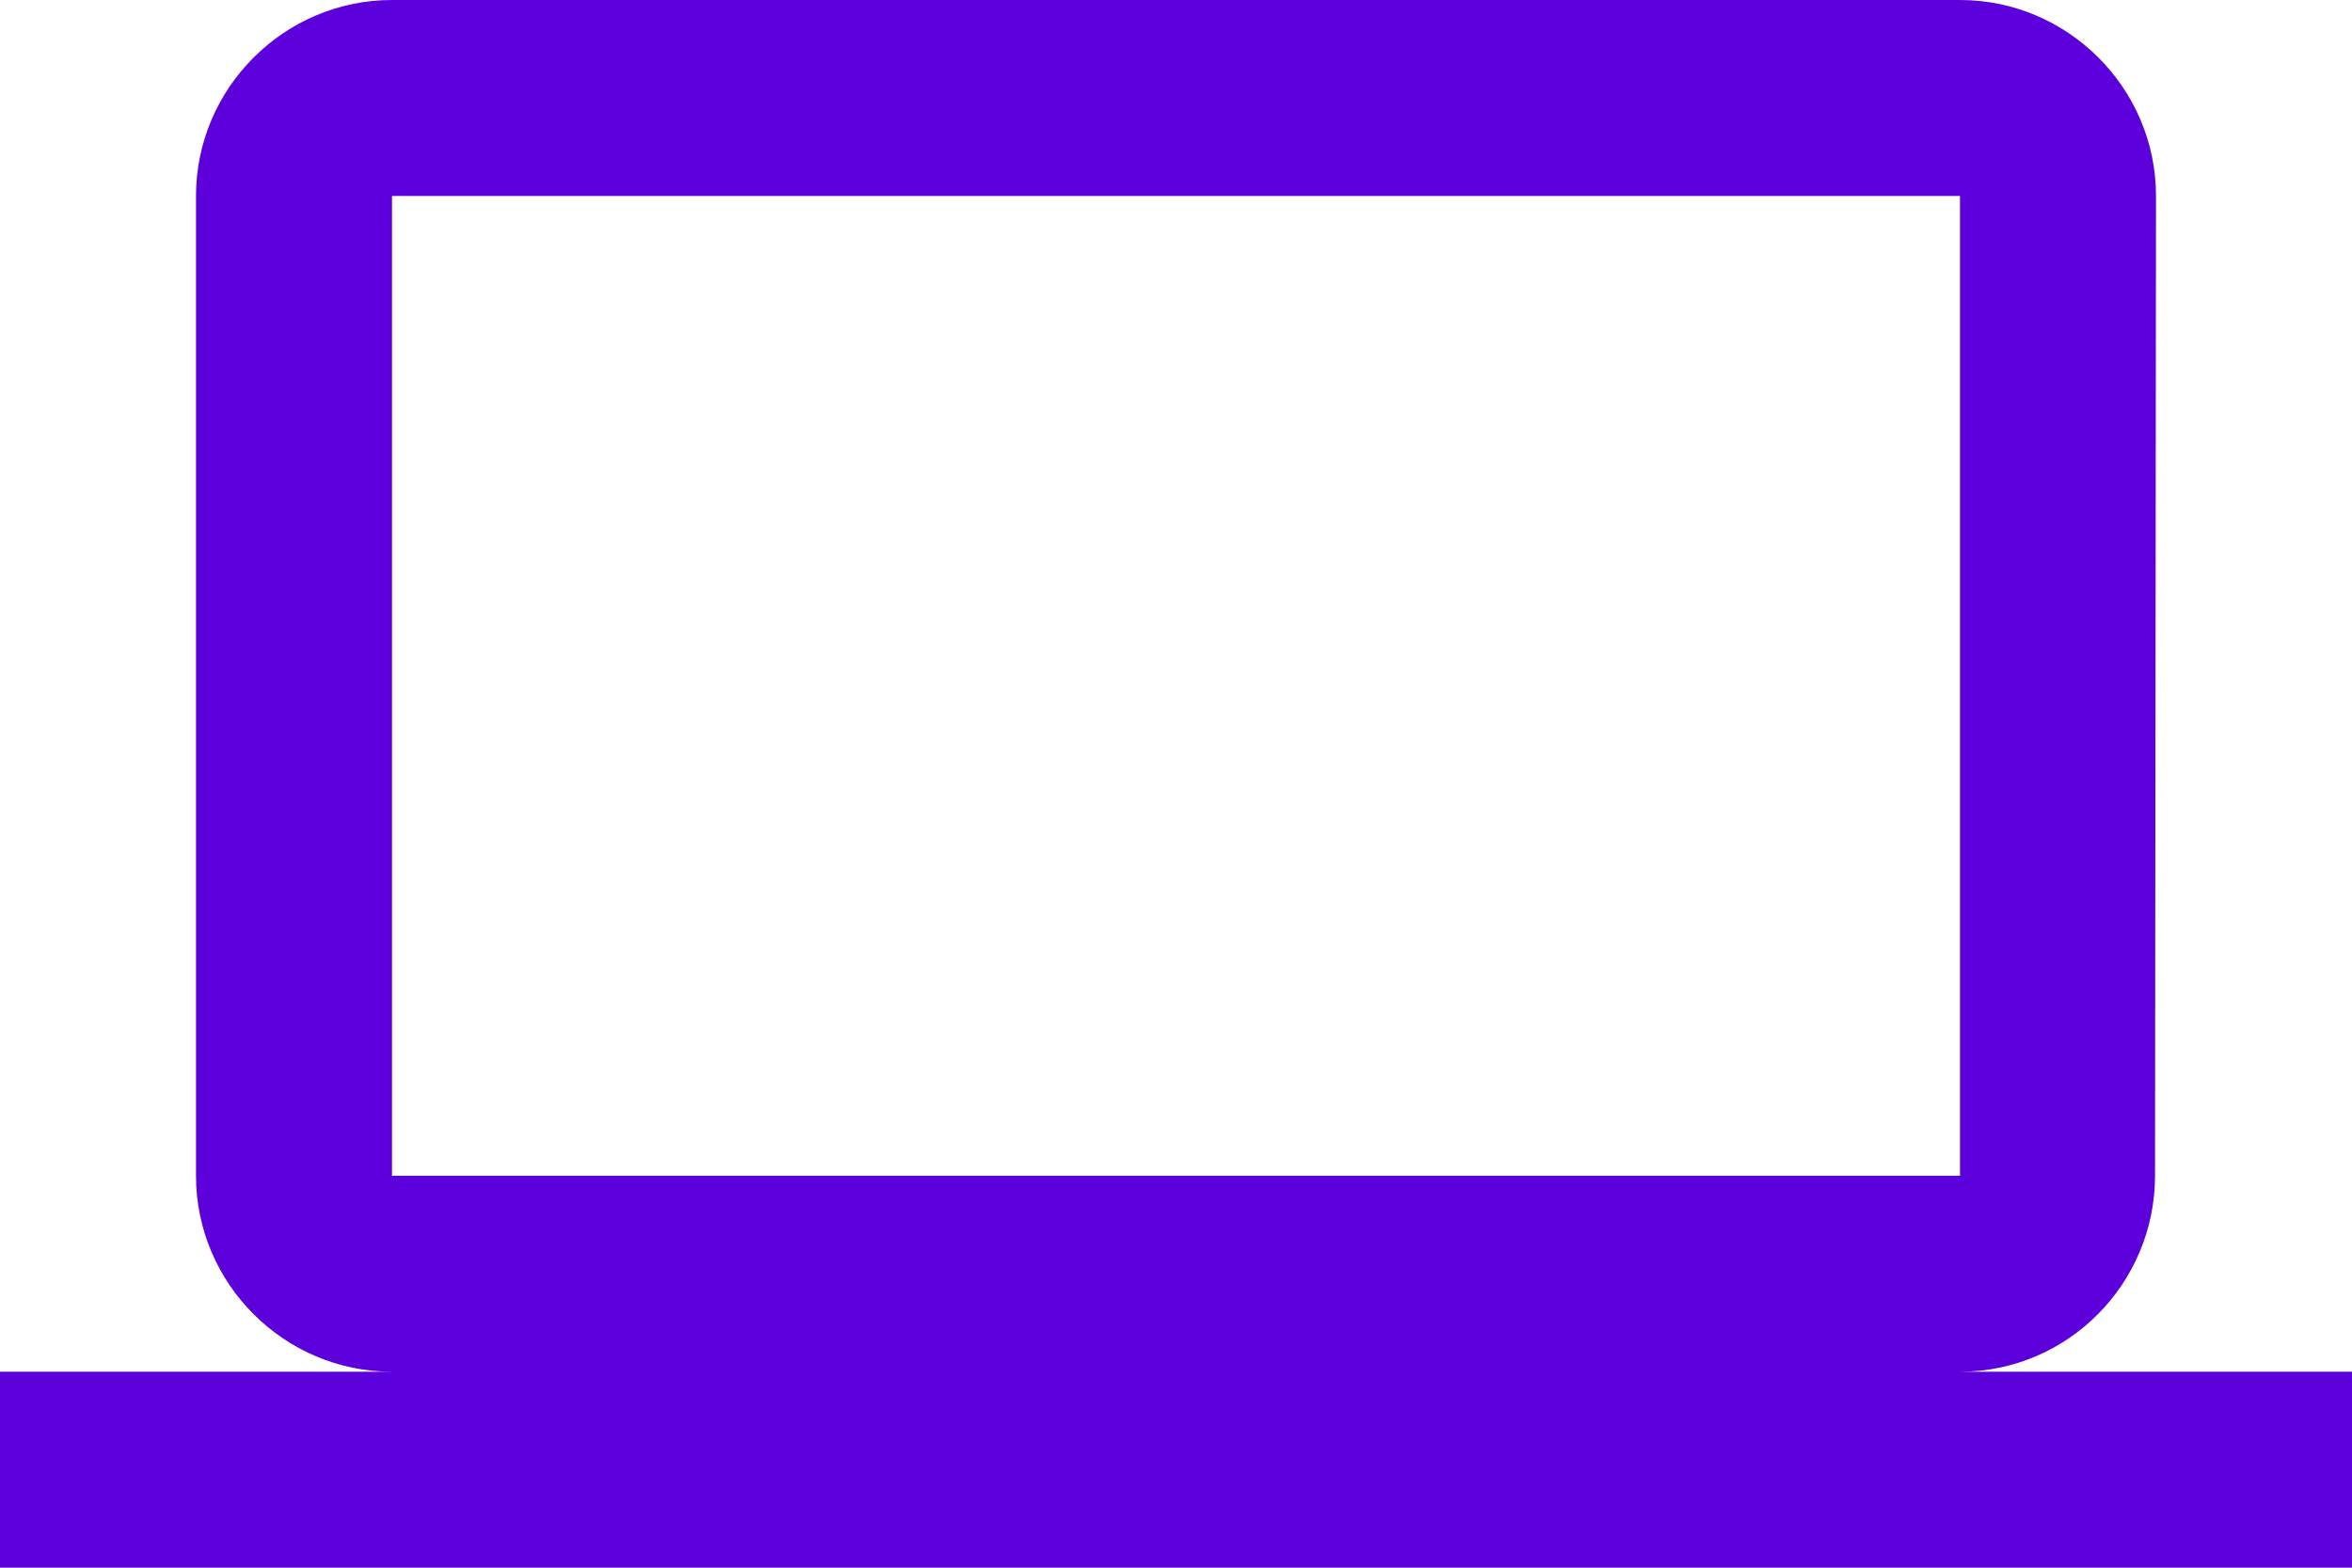
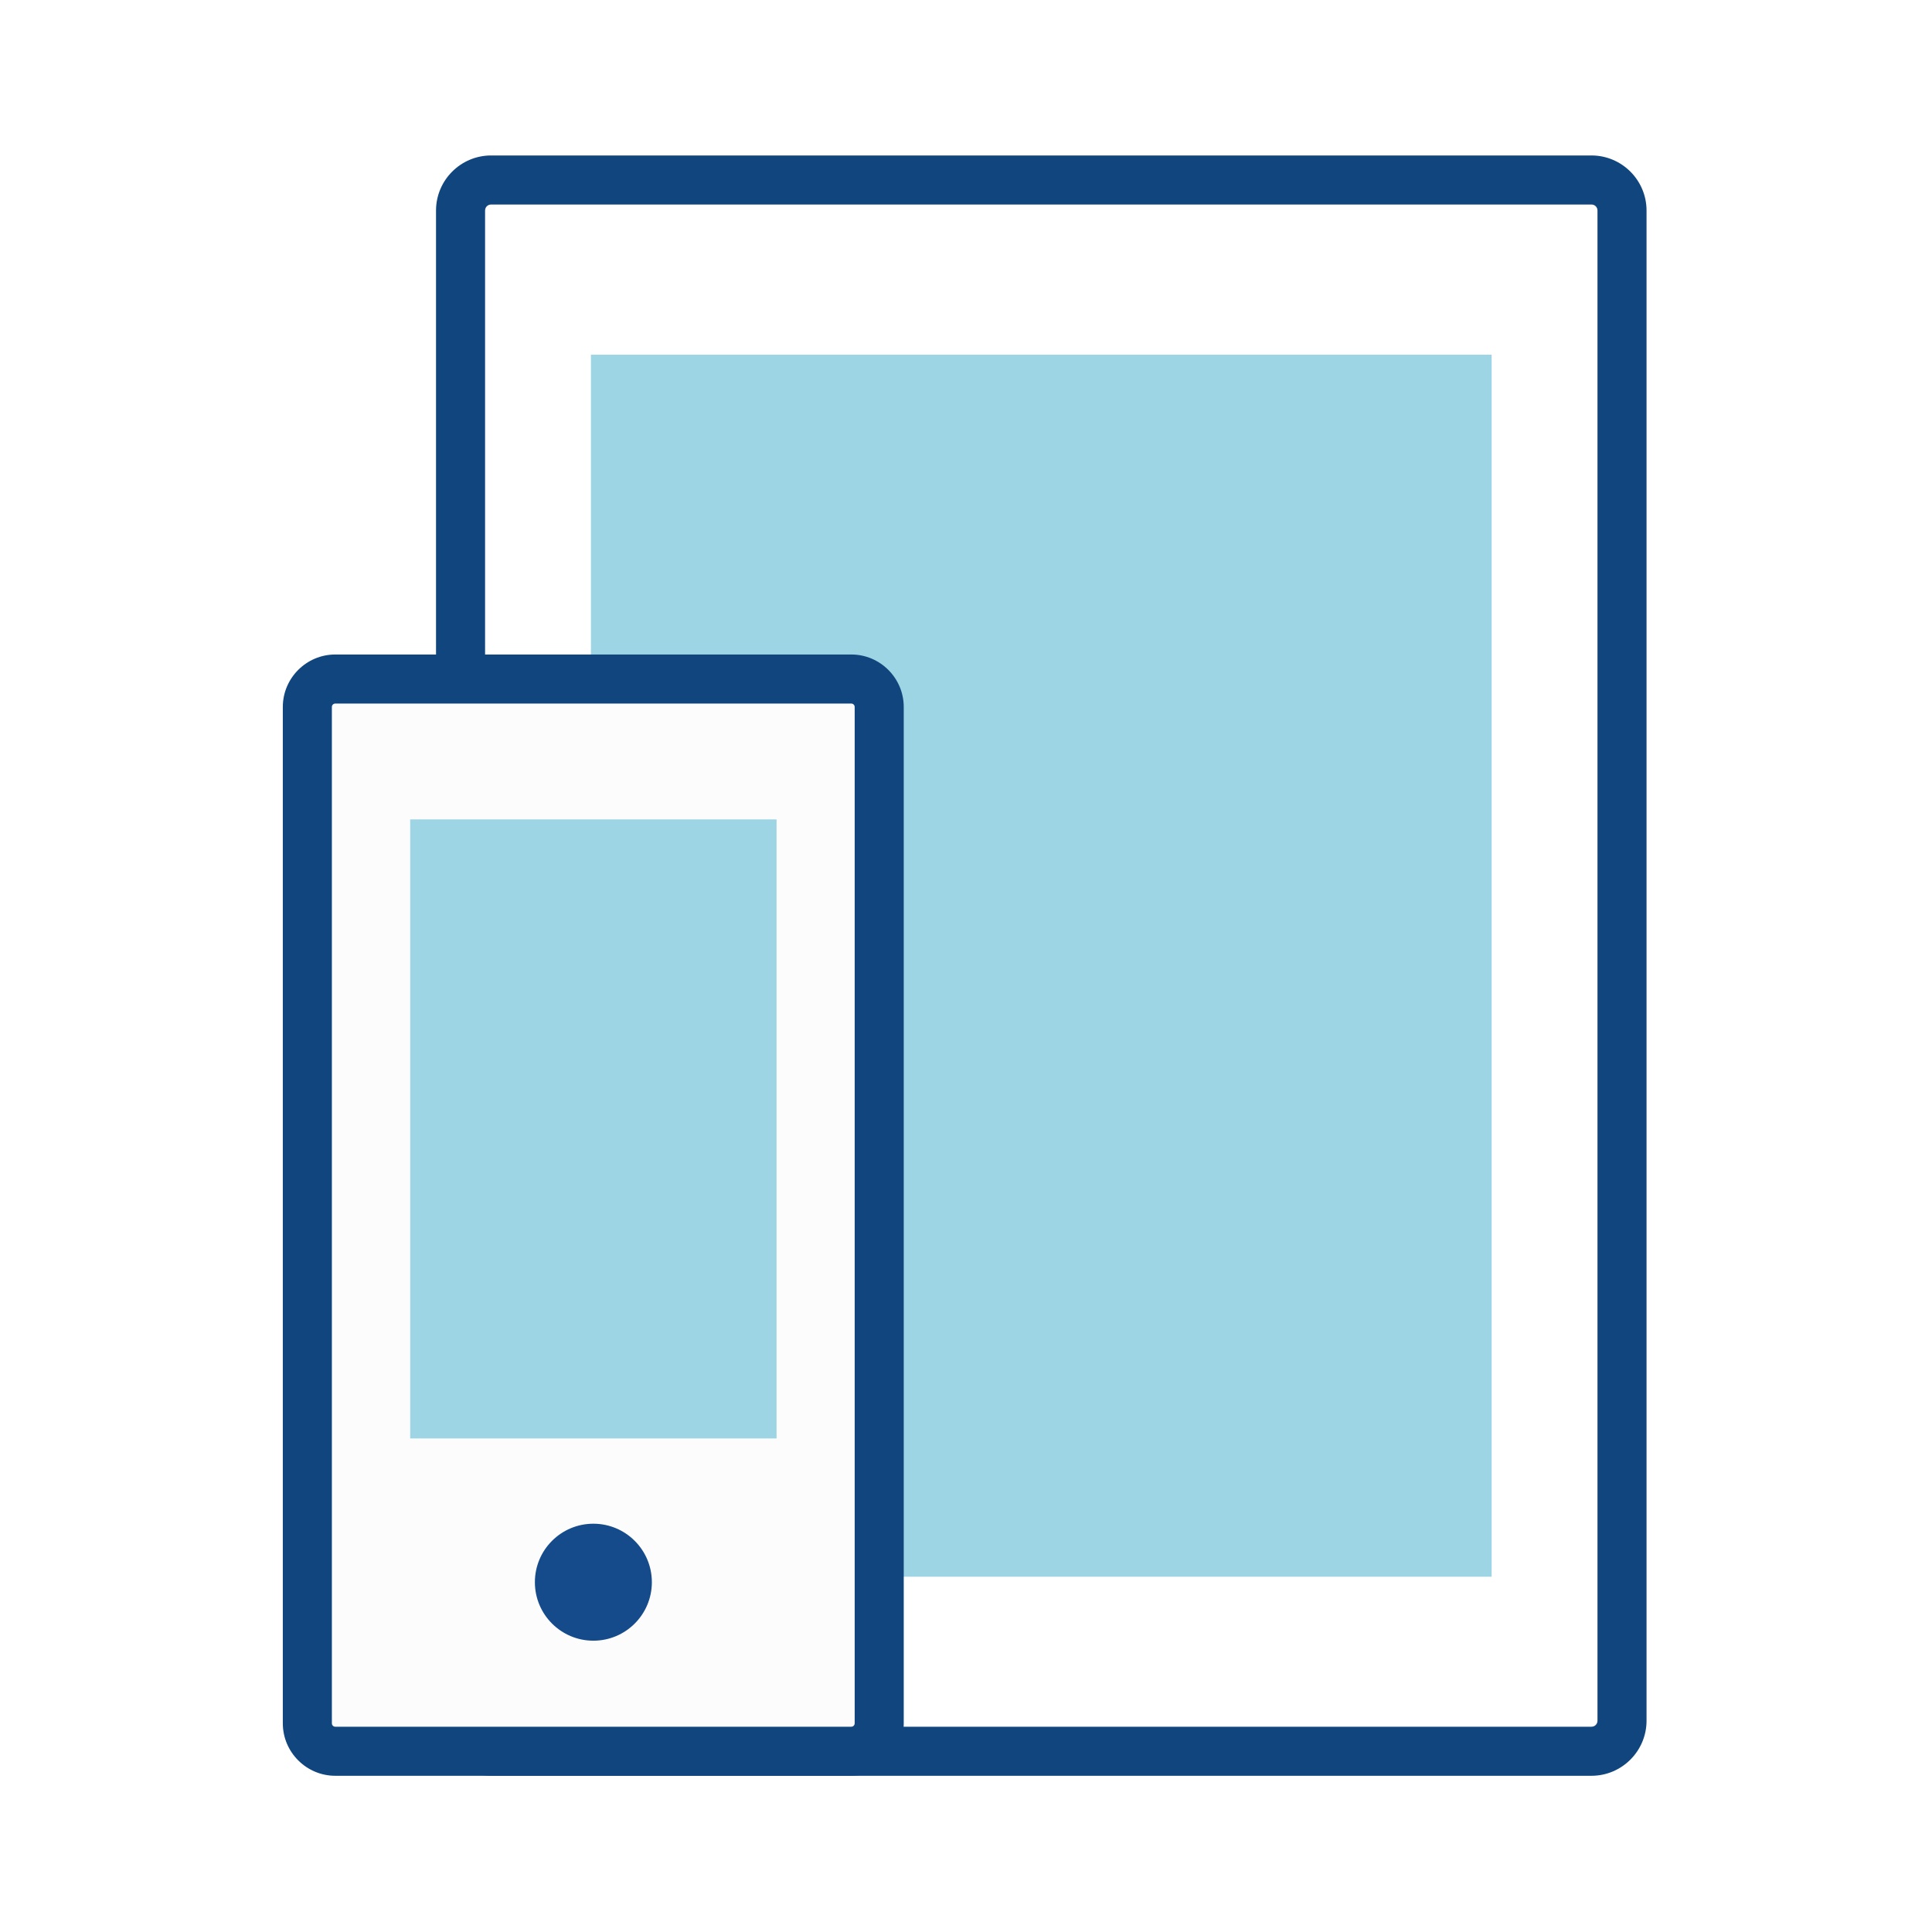
- <svg xmlns="http://www.w3.org/2000/svg" width="24" height="16" viewBox="0 0 24 16" fill="none">
-   <path d="M20 14C21.1 14 21.99 13.1 21.99 12L22 2C22 0.9 21.1 0 20 0H4C2.9 0 2 0.9 2 2V12C2 13.1 2.9 14 4 14H6.10352e-05V16H24V14H20ZM4 2H20V12H4V2Z" fill="#5C00DC" />
+ <svg xmlns="http://www.w3.org/2000/svg" width="800px" height="800px" viewBox="0 0 1024 1024" class="icon" version="1.1">
+   <path d="M843.5 941.2H260.3c-16.1 0-29.2-13.1-29.2-29.2V111.6c0-16.1 13.1-29.2 29.2-29.2h583.2c16.1 0 29.2 13.1 29.2 29.2V912c0 16.1-13.1 29.2-29.2 29.2zM260.3 108.4c-1.8 0-3.2 1.4-3.2 3.2V912c0 1.8 1.4 3.2 3.2 3.2h583.2c1.8 0 3.2-1.4 3.2-3.2V111.6c0-1.8-1.4-3.2-3.2-3.2H260.3z" fill="#10457E" />
+   <path d="M313.2 188h477.4v647.7H313.2z" fill="#9ED5E4" />
+   <path d="M451.2 928.2H177.7c-8.2 0-14.8-6.6-14.8-14.8V374.7c0-8.2 6.6-14.8 14.8-14.8h273.5c8.2 0 14.8 6.6 14.8 14.8v538.7c0 8.2-6.7 14.8-14.8 14.8z" fill="#FCFCFC" />
+   <path d="M451.2 941.2H177.7c-15.3 0-27.8-12.5-27.8-27.8V374.7c0-15.3 12.5-27.8 27.8-27.8h273.5c15.3 0 27.8 12.5 27.8 27.8v538.7c0 15.4-12.5 27.8-27.8 27.8zM177.7 372.9c-1 0-1.8 0.8-1.8 1.8v538.7c0 1 0.8 1.8 1.8 1.8h273.5c1 0 1.8-0.8 1.8-1.8V374.7c0-1-0.8-1.8-1.8-1.8H177.7z" fill="#10457E" />
+   <path d="M217.4 434.3h194.2v328.1H217.4z" fill="#9ED5E4" />
+   <path d="M314.5 838.6m-31 0a31 31 0 1 0 62 0 31 31 0 1 0-62 0Z" fill="#154B8B" />
</svg>
